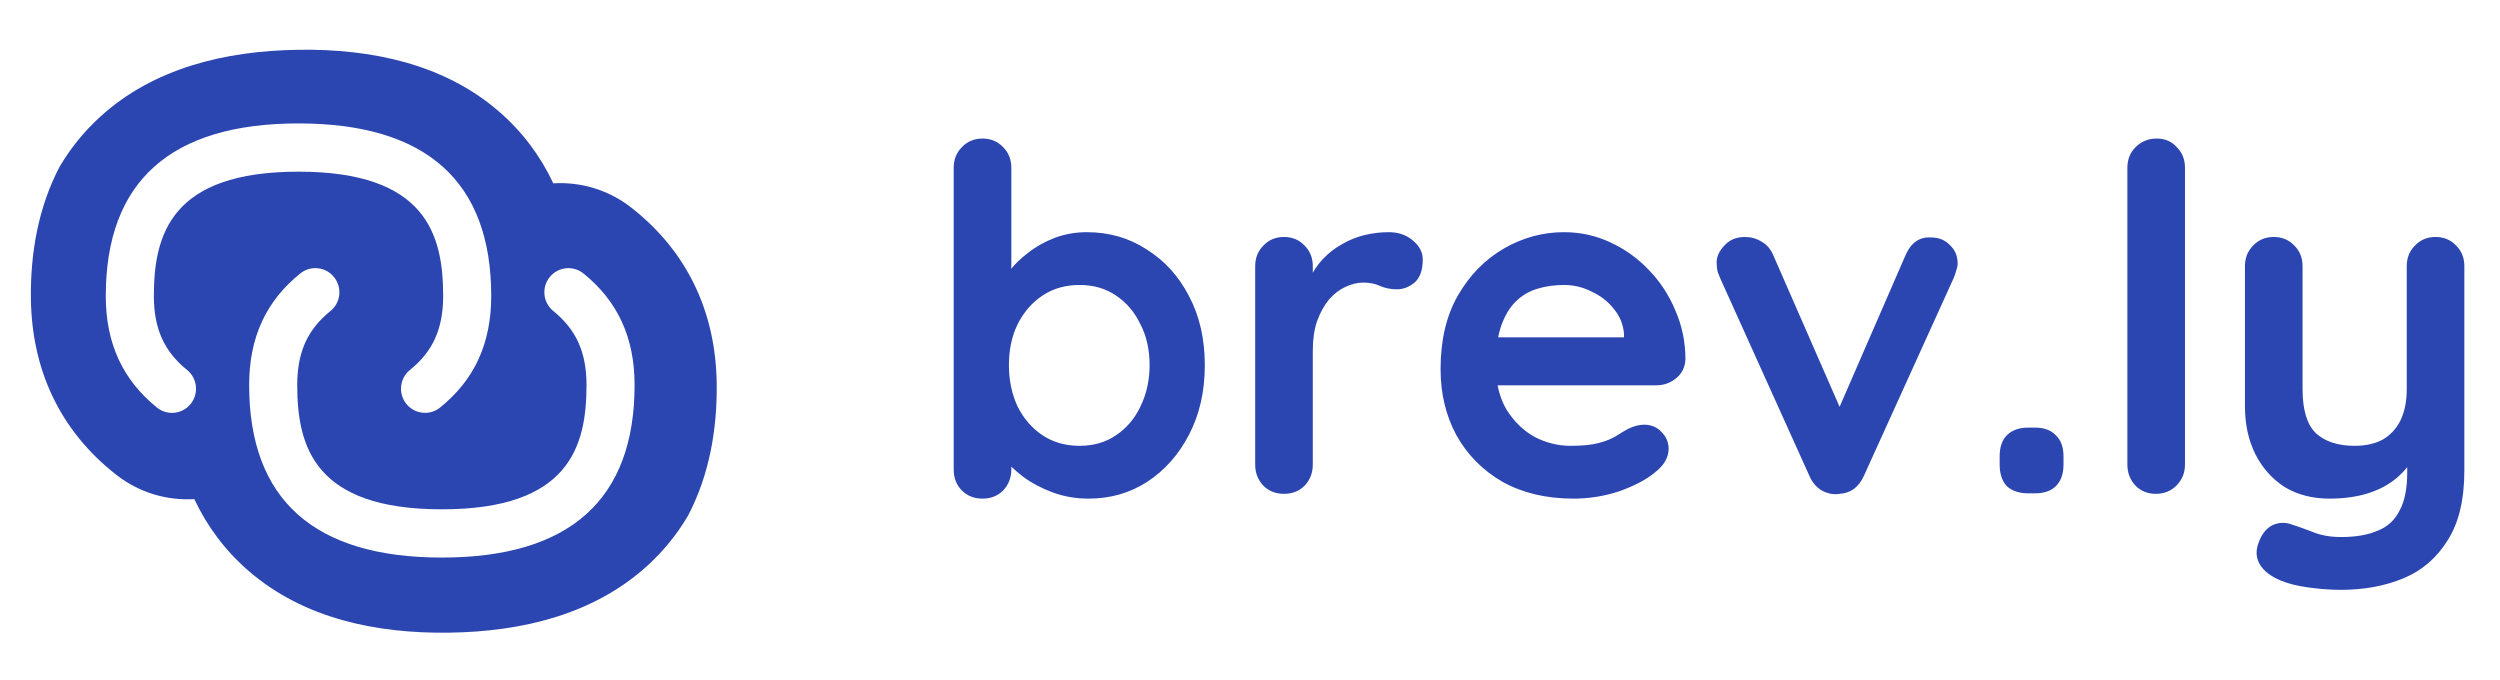
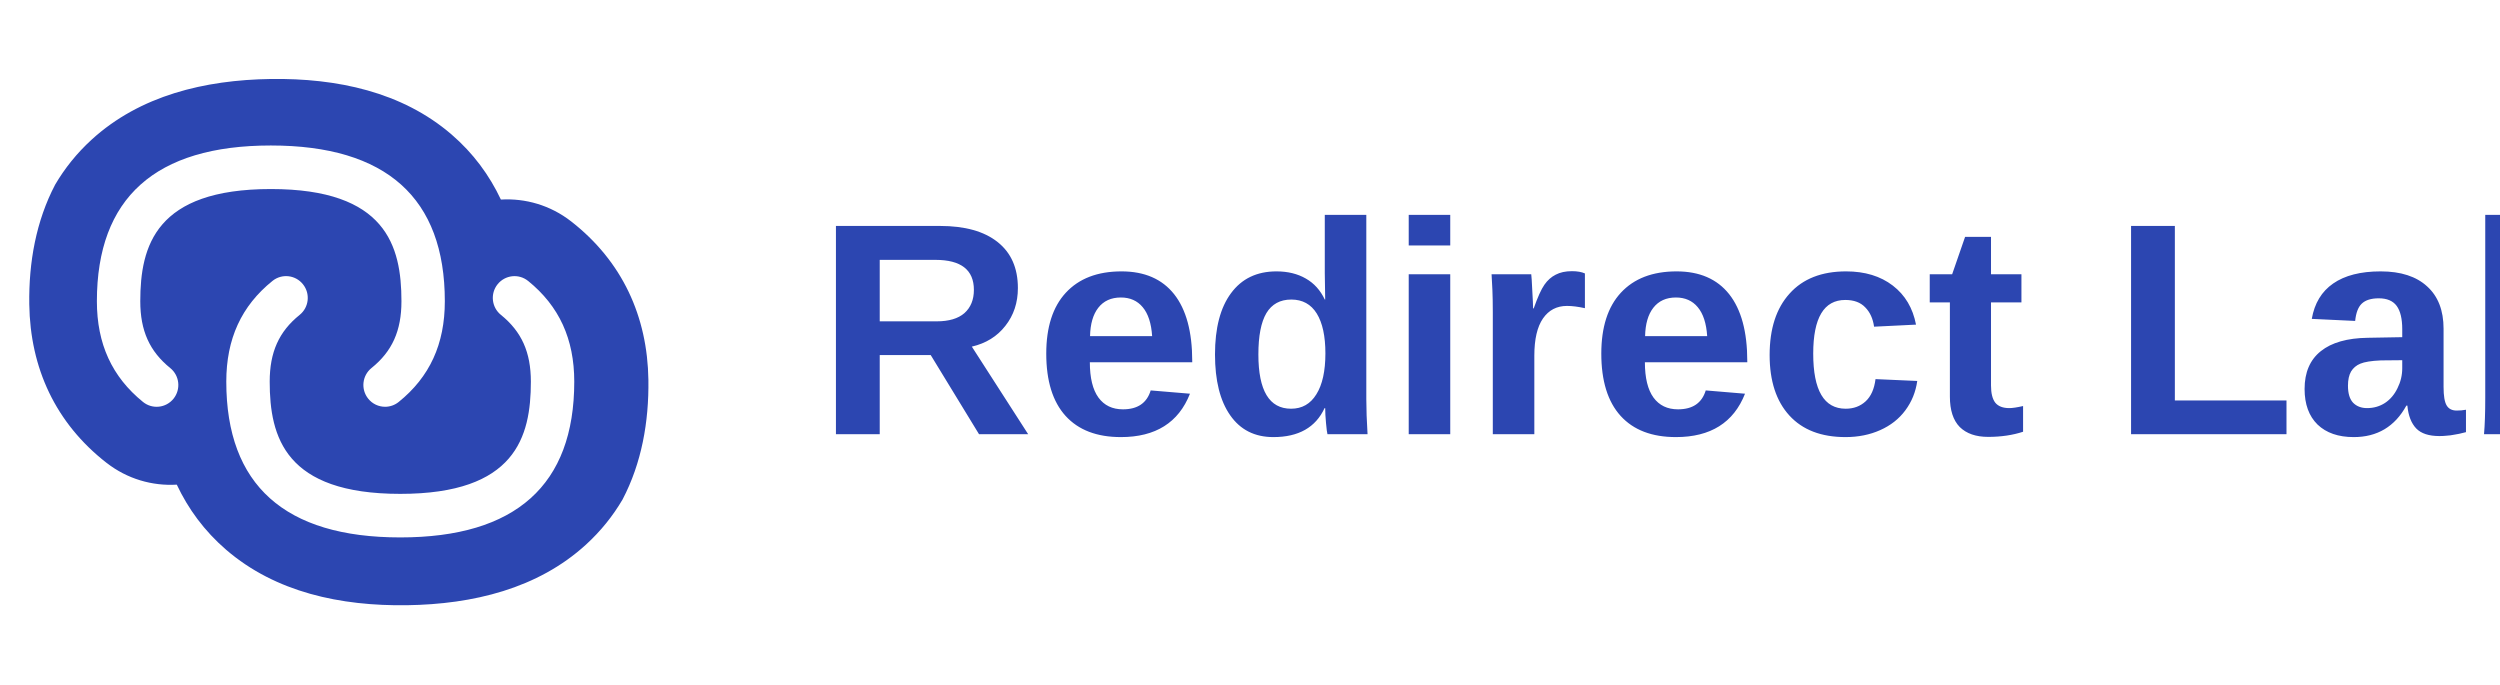
- <svg xmlns="http://www.w3.org/2000/svg" width="162" height="44" viewBox="0 0 162 44" fill="none">
-   <path fill-rule="evenodd" clip-rule="evenodd" d="M40.895 13.444C44.567 16.306 46.376 20.263 46.442 24.821C46.486 27.838 45.953 30.804 44.587 33.41C43.899 34.58 43.032 35.67 41.96 36.648C38.498 39.809 33.852 40.929 29.108 40.997C24.364 41.064 19.688 40.077 16.136 37.018C14.568 35.667 13.409 34.079 12.591 32.342C10.838 32.447 9.042 31.94 7.552 30.779L7.55 30.778C3.878 27.916 2.069 23.958 2.003 19.401C1.959 16.384 2.492 13.417 3.859 10.811C4.546 9.641 5.413 8.552 6.485 7.573C9.947 4.413 14.592 3.293 19.337 3.225C24.081 3.157 28.757 4.144 32.309 7.204C33.877 8.555 35.036 10.143 35.854 11.88C37.606 11.775 39.403 12.282 40.893 13.442L40.895 13.444ZM9.97 19.179C9.97 21.291 10.634 22.769 12.123 23.974C12.791 24.515 12.897 25.501 12.357 26.173C11.816 26.845 10.836 26.95 10.167 26.407C7.939 24.602 6.855 22.239 6.855 19.179C6.855 11.76 11.055 7.998 19.342 7.998C27.63 7.998 31.831 11.76 31.831 19.179C31.831 22.248 30.747 24.613 28.516 26.409C28.23 26.64 27.885 26.753 27.543 26.753C27.088 26.753 26.635 26.553 26.328 26.168C25.789 25.495 25.896 24.51 26.568 23.971C28.054 22.774 28.717 21.295 28.717 19.179C28.717 15.195 27.604 11.124 19.344 11.124C11.084 11.124 9.97 15.197 9.97 19.179ZM35.62 17.957C36.161 17.287 37.14 17.179 37.81 17.723V17.721C40.038 19.526 41.121 21.889 41.121 24.949C41.121 32.368 36.921 36.13 28.633 36.13C20.345 36.13 16.145 32.368 16.145 24.949C16.145 21.88 17.229 19.515 19.459 17.719C20.129 17.179 21.11 17.285 21.649 17.96C22.188 18.634 22.081 19.618 21.409 20.157C19.923 21.355 19.26 22.833 19.26 24.949C19.26 28.933 20.373 33.004 28.633 33.004C36.893 33.004 38.006 28.931 38.006 24.949C38.006 22.838 37.343 21.359 35.854 20.154C35.186 19.614 35.08 18.629 35.62 17.957Z" fill="#2C46B1" />
-   <path d="M70.418 15.045C71.87 15.045 73.166 15.418 74.307 16.165C75.469 16.891 76.381 17.896 77.045 19.182C77.729 20.468 78.072 21.962 78.072 23.662C78.072 25.363 77.729 26.867 77.045 28.174C76.381 29.459 75.479 30.476 74.338 31.223C73.218 31.948 71.953 32.311 70.543 32.311C69.713 32.311 68.935 32.176 68.209 31.907C67.483 31.637 66.84 31.295 66.28 30.88C65.741 30.465 65.316 30.051 65.005 29.636C64.715 29.2 64.569 28.837 64.569 28.547L65.534 28.142V30.414C65.534 30.953 65.358 31.409 65.005 31.782C64.652 32.135 64.206 32.311 63.667 32.311C63.128 32.311 62.682 32.135 62.329 31.782C61.977 31.43 61.8 30.974 61.8 30.414V10.876C61.8 10.336 61.977 9.891 62.329 9.538C62.682 9.165 63.128 8.978 63.667 8.978C64.206 8.978 64.652 9.165 65.005 9.538C65.358 9.891 65.534 10.336 65.534 10.876V18.778L65.005 18.498C65.005 18.228 65.15 17.907 65.44 17.534C65.731 17.14 66.125 16.756 66.623 16.382C67.12 15.988 67.691 15.667 68.334 15.418C68.998 15.169 69.692 15.045 70.418 15.045ZM69.952 18.467C69.039 18.467 68.24 18.695 67.556 19.151C66.872 19.608 66.332 20.23 65.938 21.018C65.565 21.785 65.378 22.667 65.378 23.662C65.378 24.637 65.565 25.529 65.938 26.338C66.332 27.126 66.872 27.748 67.556 28.205C68.24 28.661 69.039 28.889 69.952 28.889C70.864 28.889 71.652 28.661 72.316 28.205C73.001 27.748 73.529 27.126 73.903 26.338C74.297 25.529 74.494 24.637 74.494 23.662C74.494 22.667 74.297 21.785 73.903 21.018C73.529 20.23 73.001 19.608 72.316 19.151C71.652 18.695 70.864 18.467 69.952 18.467ZM83.203 32C82.663 32 82.218 31.824 81.865 31.471C81.512 31.098 81.336 30.642 81.336 30.102V17.253C81.336 16.714 81.512 16.268 81.865 15.916C82.218 15.542 82.663 15.356 83.203 15.356C83.742 15.356 84.188 15.542 84.54 15.916C84.893 16.268 85.069 16.714 85.069 17.253V20.178L84.852 18.093C85.08 17.596 85.37 17.16 85.723 16.787C86.096 16.393 86.511 16.071 86.967 15.822C87.424 15.553 87.911 15.356 88.429 15.231C88.948 15.107 89.466 15.045 89.985 15.045C90.607 15.045 91.126 15.221 91.541 15.573C91.976 15.926 92.194 16.341 92.194 16.818C92.194 17.502 92.018 18 91.665 18.311C91.312 18.602 90.929 18.747 90.514 18.747C90.12 18.747 89.757 18.674 89.425 18.529C89.114 18.384 88.751 18.311 88.336 18.311C87.963 18.311 87.579 18.405 87.185 18.591C86.812 18.757 86.459 19.027 86.127 19.4C85.816 19.773 85.557 20.24 85.349 20.8C85.163 21.34 85.069 21.982 85.069 22.729V30.102C85.069 30.642 84.893 31.098 84.54 31.471C84.188 31.824 83.742 32 83.203 32ZM101.967 32.311C100.204 32.311 98.669 31.948 97.362 31.223C96.077 30.476 95.081 29.47 94.376 28.205C93.691 26.939 93.349 25.508 93.349 23.911C93.349 22.045 93.722 20.458 94.469 19.151C95.237 17.824 96.232 16.808 97.456 16.102C98.68 15.397 99.976 15.045 101.345 15.045C102.403 15.045 103.398 15.262 104.331 15.698C105.285 16.134 106.125 16.735 106.851 17.502C107.577 18.249 108.148 19.12 108.563 20.116C108.998 21.111 109.216 22.169 109.216 23.289C109.195 23.787 108.998 24.191 108.625 24.502C108.251 24.814 107.816 24.969 107.318 24.969H95.434L94.5 21.858H105.918L105.234 22.48V21.64C105.192 21.039 104.974 20.5 104.58 20.022C104.207 19.545 103.73 19.172 103.149 18.902C102.589 18.612 101.988 18.467 101.345 18.467C100.723 18.467 100.142 18.55 99.603 18.716C99.063 18.882 98.597 19.162 98.203 19.556C97.808 19.95 97.497 20.479 97.269 21.142C97.041 21.806 96.927 22.646 96.927 23.662C96.927 24.782 97.155 25.736 97.611 26.525C98.088 27.292 98.69 27.883 99.416 28.298C100.163 28.692 100.951 28.889 101.78 28.889C102.548 28.889 103.16 28.827 103.616 28.703C104.072 28.578 104.435 28.433 104.705 28.267C104.995 28.08 105.254 27.925 105.483 27.8C105.856 27.614 106.208 27.52 106.54 27.52C106.997 27.52 107.37 27.676 107.66 27.987C107.971 28.298 108.127 28.661 108.127 29.076C108.127 29.636 107.837 30.144 107.256 30.6C106.717 31.056 105.96 31.461 104.985 31.814C104.01 32.145 103.004 32.311 101.967 32.311ZM113.072 15.356C113.467 15.356 113.829 15.459 114.161 15.667C114.493 15.854 114.742 16.144 114.908 16.538L119.481 26.991L118.797 27.302L123.464 16.569C123.816 15.739 124.366 15.345 125.112 15.387C125.631 15.387 126.046 15.553 126.357 15.885C126.689 16.196 126.855 16.59 126.855 17.067C126.855 17.212 126.824 17.368 126.761 17.534C126.72 17.7 126.668 17.855 126.606 18L120.788 30.818C120.456 31.565 119.927 31.959 119.201 32C118.807 32.062 118.424 31.99 118.05 31.782C117.698 31.575 117.428 31.254 117.241 30.818L111.455 18C111.413 17.896 111.361 17.762 111.299 17.596C111.258 17.43 111.237 17.233 111.237 17.005C111.237 16.631 111.403 16.268 111.735 15.916C112.067 15.542 112.512 15.356 113.072 15.356ZM131.444 31.969C130.843 31.969 130.376 31.814 130.044 31.503C129.733 31.171 129.578 30.704 129.578 30.102V29.574C129.578 28.972 129.733 28.516 130.044 28.205C130.376 27.873 130.843 27.707 131.444 27.707H131.849C132.45 27.707 132.907 27.873 133.218 28.205C133.55 28.516 133.715 28.972 133.715 29.574V30.102C133.715 30.704 133.55 31.171 133.218 31.503C132.907 31.814 132.45 31.969 131.849 31.969H131.444ZM141.587 30.102C141.587 30.642 141.401 31.098 141.027 31.471C140.675 31.824 140.229 32 139.69 32C139.171 32 138.735 31.824 138.383 31.471C138.03 31.098 137.854 30.642 137.854 30.102V10.876C137.854 10.336 138.03 9.891 138.383 9.538C138.756 9.165 139.213 8.978 139.752 8.978C140.291 8.978 140.727 9.165 141.058 9.538C141.411 9.891 141.587 10.336 141.587 10.876V30.102ZM157.824 15.356C158.363 15.356 158.809 15.542 159.162 15.916C159.514 16.268 159.69 16.714 159.69 17.253V30.476C159.69 32.384 159.327 33.898 158.602 35.018C157.896 36.159 156.942 36.978 155.739 37.476C154.536 37.974 153.188 38.222 151.695 38.222C151.031 38.222 150.326 38.171 149.579 38.067C148.833 37.963 148.221 37.808 147.744 37.6C147.121 37.331 146.686 36.988 146.437 36.574C146.209 36.179 146.167 35.754 146.313 35.298C146.499 34.697 146.8 34.282 147.215 34.054C147.63 33.846 148.065 33.825 148.521 33.991C148.853 34.095 149.289 34.251 149.828 34.458C150.367 34.686 150.99 34.8 151.695 34.8C152.649 34.8 153.437 34.665 154.059 34.396C154.702 34.147 155.179 33.711 155.49 33.089C155.822 32.488 155.988 31.658 155.988 30.6V28.516L156.642 29.262C156.289 29.947 155.843 30.517 155.304 30.974C154.785 31.409 154.163 31.741 153.437 31.969C152.711 32.197 151.881 32.311 150.948 32.311C149.849 32.311 148.884 32.062 148.055 31.565C147.246 31.046 146.613 30.341 146.157 29.449C145.701 28.537 145.473 27.5 145.473 26.338V17.253C145.473 16.714 145.649 16.268 146.001 15.916C146.354 15.542 146.8 15.356 147.339 15.356C147.879 15.356 148.324 15.542 148.677 15.916C149.03 16.268 149.206 16.714 149.206 17.253V25.218C149.206 26.566 149.496 27.52 150.077 28.08C150.679 28.619 151.508 28.889 152.566 28.889C153.292 28.889 153.904 28.754 154.402 28.485C154.899 28.194 155.283 27.779 155.553 27.24C155.822 26.68 155.957 26.006 155.957 25.218V17.253C155.957 16.714 156.133 16.268 156.486 15.916C156.839 15.542 157.284 15.356 157.824 15.356Z" fill="#2C46B1" />
+ <svg xmlns="http://www.w3.org/2000/svg" width="190" height="52" viewBox="0 0 190 52" fill="none" role="img" aria-labelledby="redirect-lab-logo-title">
+   <path fill-rule="evenodd" clip-rule="evenodd" d="M43.404 16.823C47.292 19.853 49.208 24.044 49.278 28.869C49.324 32.064 48.761 35.204 47.313 37.964C46.586 39.203 45.667 40.356 44.532 41.393C40.867 44.739 35.948 45.925 30.924 45.997C25.901 46.068 20.95 45.023 17.189 41.784C15.529 40.353 14.302 38.672 13.436 36.833C11.58 36.944 9.678 36.407 8.101 35.178L8.098 35.177C4.21 32.147 2.294 27.956 2.225 23.131C2.178 19.936 2.743 16.795 4.19 14.036C4.917 12.797 5.836 11.643 6.971 10.607C10.636 7.261 15.555 6.075 20.578 6.003C25.602 5.932 30.552 6.977 34.313 10.216C35.974 11.647 37.201 13.328 38.067 15.167C39.923 15.056 41.825 15.593 43.402 16.822L43.404 16.823ZM10.661 22.896C10.661 25.131 11.364 26.697 12.94 27.973C13.648 28.545 13.76 29.589 13.188 30.301C12.615 31.012 11.578 31.123 10.869 30.549C8.511 28.638 7.363 26.136 7.363 22.896C7.363 15.041 11.809 11.057 20.584 11.057C29.359 11.057 33.807 15.041 33.807 22.896C33.807 26.146 32.659 28.649 30.298 30.551C29.994 30.796 29.63 30.915 29.267 30.915C28.785 30.915 28.305 30.703 27.981 30.296C27.41 29.583 27.524 28.54 28.235 27.969C29.808 26.702 30.51 25.136 30.51 22.896C30.51 18.678 29.331 14.367 20.586 14.367C11.84 14.367 10.661 18.68 10.661 22.896ZM37.819 21.602C38.392 20.892 39.429 20.778 40.138 21.354V21.352C42.497 23.263 43.644 25.765 43.644 29.005C43.644 36.861 39.197 40.844 30.421 40.844C21.646 40.844 17.198 36.861 17.198 29.005C17.198 25.755 18.346 23.252 20.708 21.35C21.417 20.778 22.456 20.89 23.026 21.605C23.597 22.318 23.483 23.361 22.773 23.932C21.199 25.199 20.497 26.765 20.497 29.005C20.497 33.223 21.676 37.534 30.421 37.534C39.167 37.534 40.346 33.222 40.346 29.005C40.346 26.77 39.644 25.204 38.067 23.928C37.359 23.356 37.247 22.313 37.819 21.602Z" fill="#2C46B1" />
+   <text x="62" y="33" fill="#2C46B1" font-family="Geist, Arial, sans-serif" font-size="23" font-weight="600">Redirect Lab</text>
</svg>
